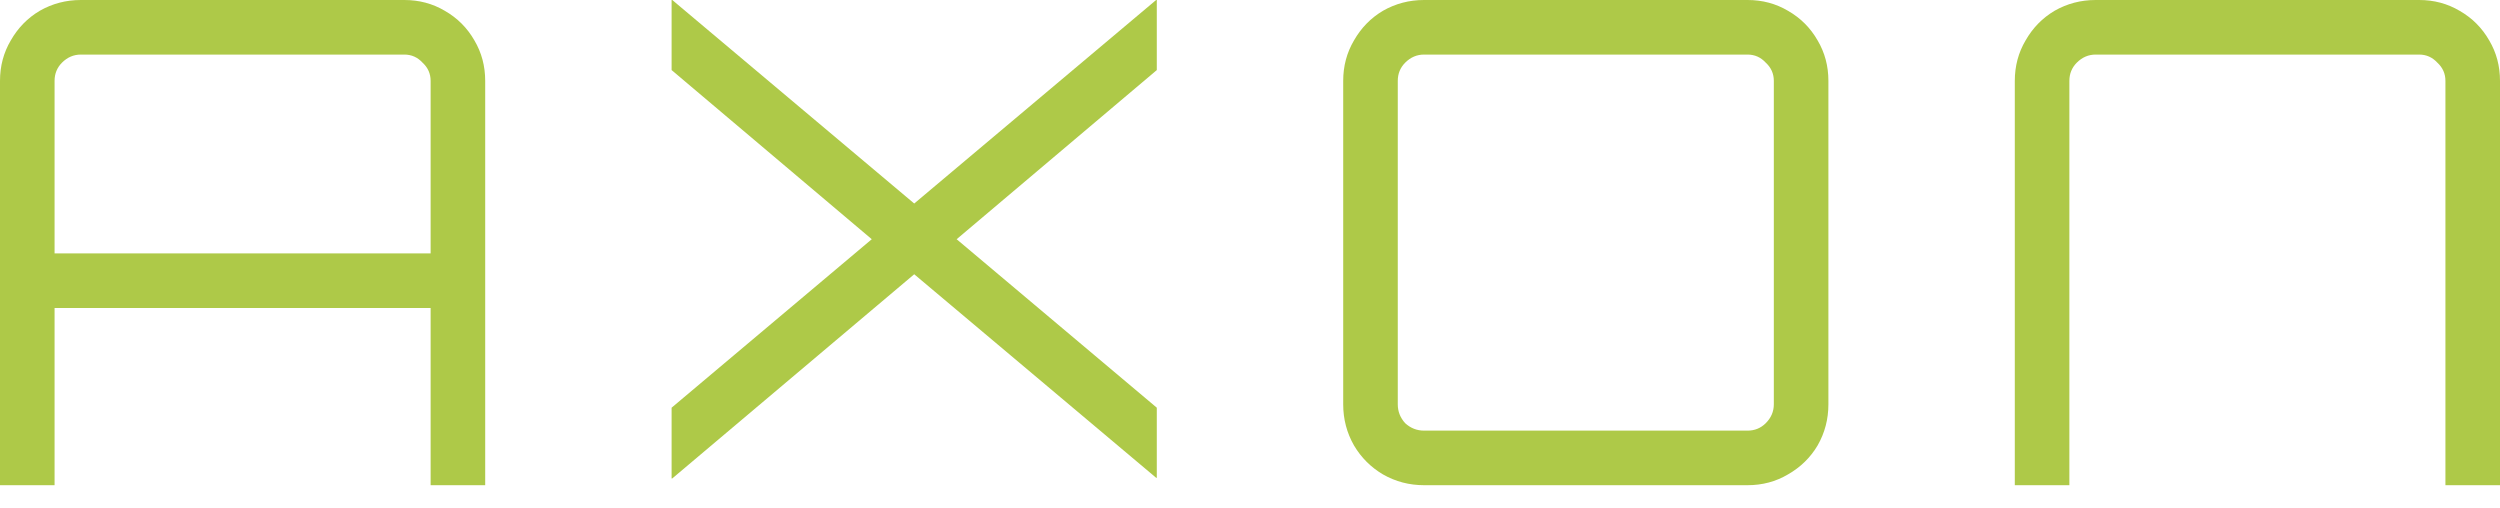
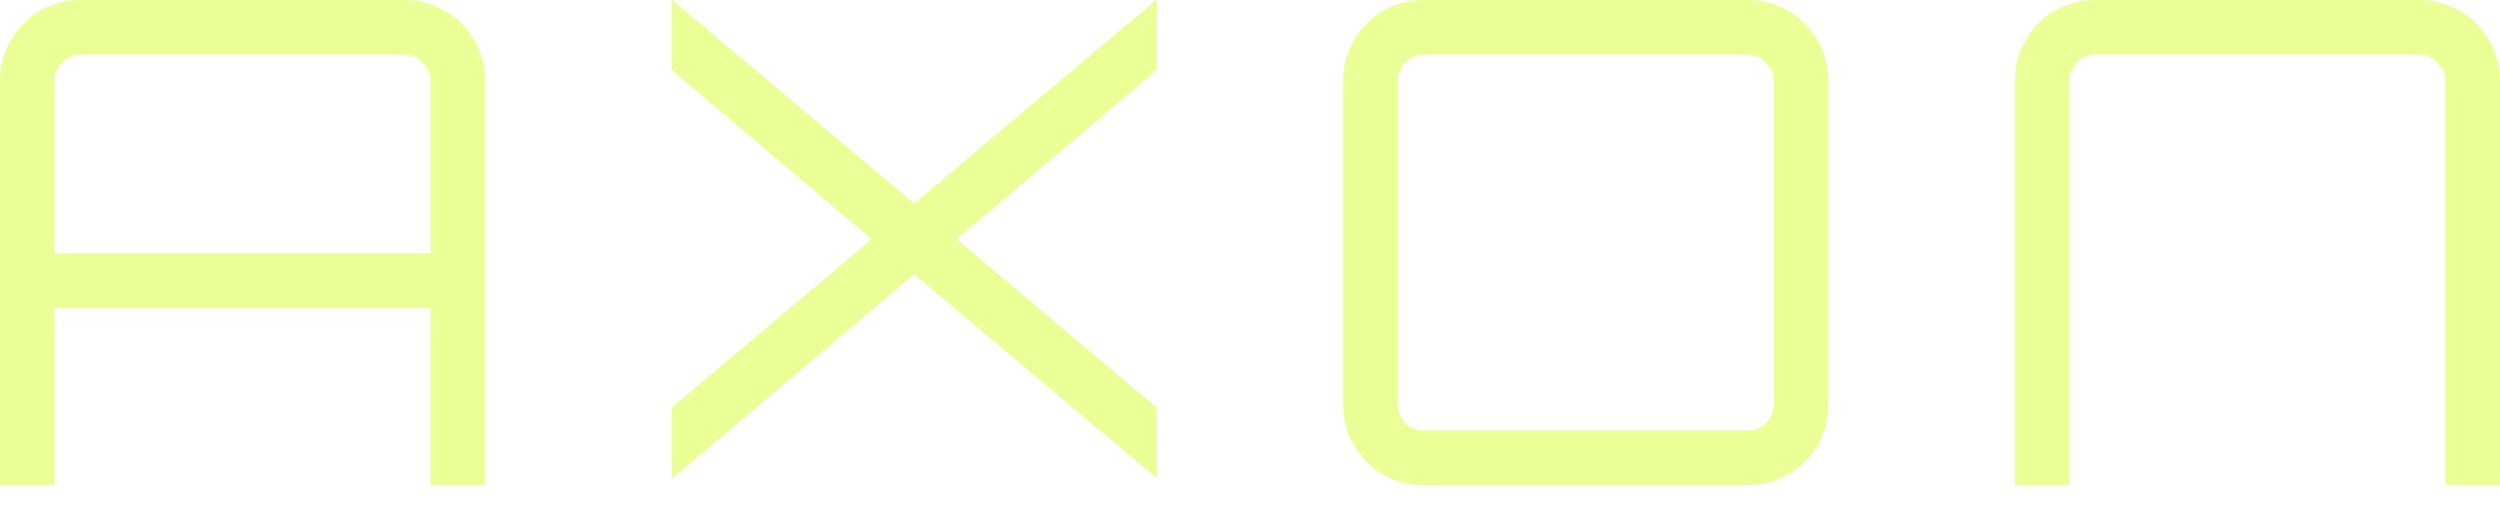
<svg xmlns="http://www.w3.org/2000/svg" width="64" height="13" viewBox="0 0 64 13" fill="none">
-   <path d="M0 12.421V2.07C0 1.691 0.092 1.346 0.276 1.035C0.46 0.713 0.707 0.46 1.018 0.276C1.34 0.092 1.691 0 2.07 0H10.351C10.73 0 11.075 0.092 11.386 0.276C11.708 0.46 11.961 0.713 12.145 1.035C12.329 1.346 12.421 1.691 12.421 2.07V12.421H11.024V7.884H1.397V12.421H0ZM1.397 6.487H11.024V2.07C11.024 1.886 10.955 1.731 10.817 1.604C10.69 1.466 10.535 1.397 10.351 1.397H2.07C1.886 1.397 1.725 1.466 1.587 1.604C1.461 1.731 1.397 1.886 1.397 2.07V6.487Z" fill="#AEC948" />
-   <path d="M51.579 12.421V2.07C51.579 1.691 51.671 1.346 51.855 1.035C52.039 0.713 52.286 0.46 52.597 0.276C52.919 0.092 53.27 0 53.649 0H61.93C62.309 0 62.654 0.092 62.965 0.276C63.287 0.46 63.54 0.713 63.724 1.035C63.908 1.346 64 1.691 64 2.07V12.421H62.603V7.884H52.976V12.421H51.579ZM52.976 7.884H62.603V2.07C62.603 1.886 62.534 1.731 62.396 1.604C62.269 1.466 62.114 1.397 61.93 1.397H53.649C53.465 1.397 53.304 1.466 53.166 1.604C53.04 1.731 52.976 1.886 52.976 2.07V7.884Z" fill="#AEC948" />
-   <path d="M36.456 12.421C36.077 12.421 35.726 12.329 35.404 12.145C35.093 11.961 34.846 11.714 34.662 11.403C34.478 11.081 34.386 10.73 34.386 10.351V2.07C34.386 1.691 34.478 1.346 34.662 1.035C34.846 0.713 35.093 0.46 35.404 0.276C35.726 0.092 36.077 0 36.456 0H44.737C45.116 0 45.461 0.092 45.772 0.276C46.094 0.46 46.347 0.713 46.531 1.035C46.715 1.346 46.807 1.691 46.807 2.07V10.351C46.807 10.73 46.715 11.081 46.531 11.403C46.347 11.714 46.094 11.961 45.772 12.145C45.461 12.329 45.116 12.421 44.737 12.421H36.456ZM36.456 11.024H44.737C44.921 11.024 45.076 10.96 45.203 10.834C45.341 10.696 45.41 10.535 45.41 10.351V2.07C45.41 1.886 45.341 1.731 45.203 1.604C45.076 1.466 44.921 1.397 44.737 1.397H36.456C36.272 1.397 36.111 1.466 35.973 1.604C35.847 1.731 35.783 1.886 35.783 2.07V10.351C35.783 10.535 35.847 10.696 35.973 10.834C36.111 10.96 36.272 11.024 36.456 11.024Z" fill="#AEC948" />
-   <path d="M17.193 -5.42939e-07L17.21 -5.42185e-07L23.404 5.21L29.597 -7.54072e-10L29.614 0L29.614 1.794L24.49 6.124L29.614 10.437L29.614 12.231L29.597 12.231L23.404 7.021L17.21 12.248L17.193 12.248L17.193 10.437L22.317 6.124L17.193 1.794L17.193 -5.42939e-07Z" fill="#AEC948" />
+   <path d="M0 12.421V2.07C0 1.691 0.092 1.346 0.276 1.035C0.46 0.713 0.707 0.46 1.018 0.276C1.34 0.092 1.691 0 2.07 0H10.351C10.73 0 11.075 0.092 11.386 0.276C11.708 0.46 11.961 0.713 12.145 1.035C12.329 1.346 12.421 1.691 12.421 2.07V12.421H11.024V7.884H1.397V12.421H0ZM1.397 6.487H11.024V2.07C11.024 1.886 10.955 1.731 10.817 1.604C10.69 1.466 10.535 1.397 10.351 1.397H2.07C1.886 1.397 1.725 1.466 1.587 1.604C1.461 1.731 1.397 1.886 1.397 2.07V6.487Z" fill="rgb(234, 255, 150)" />
+   <path d="M51.579 12.421V2.07C51.579 1.691 51.671 1.346 51.855 1.035C52.039 0.713 52.286 0.46 52.597 0.276C52.919 0.092 53.27 0 53.649 0H61.93C62.309 0 62.654 0.092 62.965 0.276C63.287 0.46 63.54 0.713 63.724 1.035C63.908 1.346 64 1.691 64 2.07V12.421H62.603V7.884H52.976V12.421H51.579ZM52.976 7.884H62.603V2.07C62.603 1.886 62.534 1.731 62.396 1.604C62.269 1.466 62.114 1.397 61.93 1.397H53.649C53.465 1.397 53.304 1.466 53.166 1.604C53.04 1.731 52.976 1.886 52.976 2.07V7.884Z" fill="rgb(234, 255, 150)" />
+   <path d="M36.456 12.421C36.077 12.421 35.726 12.329 35.404 12.145C35.093 11.961 34.846 11.714 34.662 11.403C34.478 11.081 34.386 10.73 34.386 10.351V2.07C34.386 1.691 34.478 1.346 34.662 1.035C34.846 0.713 35.093 0.46 35.404 0.276C35.726 0.092 36.077 0 36.456 0H44.737C45.116 0 45.461 0.092 45.772 0.276C46.094 0.46 46.347 0.713 46.531 1.035C46.715 1.346 46.807 1.691 46.807 2.07V10.351C46.807 10.73 46.715 11.081 46.531 11.403C46.347 11.714 46.094 11.961 45.772 12.145C45.461 12.329 45.116 12.421 44.737 12.421H36.456ZM36.456 11.024H44.737C44.921 11.024 45.076 10.96 45.203 10.834C45.341 10.696 45.41 10.535 45.41 10.351V2.07C45.41 1.886 45.341 1.731 45.203 1.604C45.076 1.466 44.921 1.397 44.737 1.397H36.456C36.272 1.397 36.111 1.466 35.973 1.604C35.847 1.731 35.783 1.886 35.783 2.07V10.351C35.783 10.535 35.847 10.696 35.973 10.834C36.111 10.96 36.272 11.024 36.456 11.024Z" fill="rgb(234, 255, 150)" />
+   <path d="M17.193 -5.42939e-07L17.21 -5.42185e-07L23.404 5.21L29.597 -7.54072e-10L29.614 0L29.614 1.794L24.49 6.124L29.614 10.437L29.614 12.231L29.597 12.231L23.404 7.021L17.21 12.248L17.193 12.248L17.193 10.437L22.317 6.124L17.193 1.794L17.193 -5.42939e-07Z" fill="rgb(234, 255, 150)" />
</svg>
